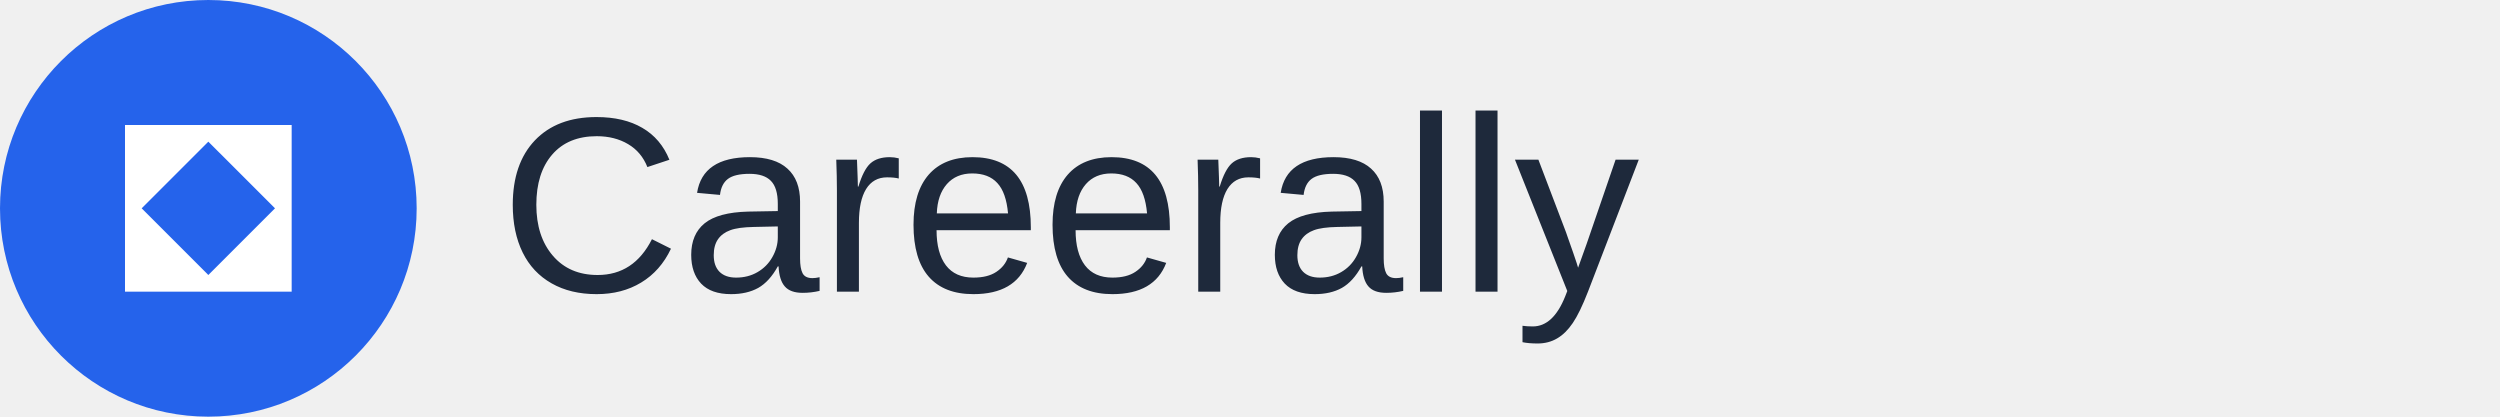
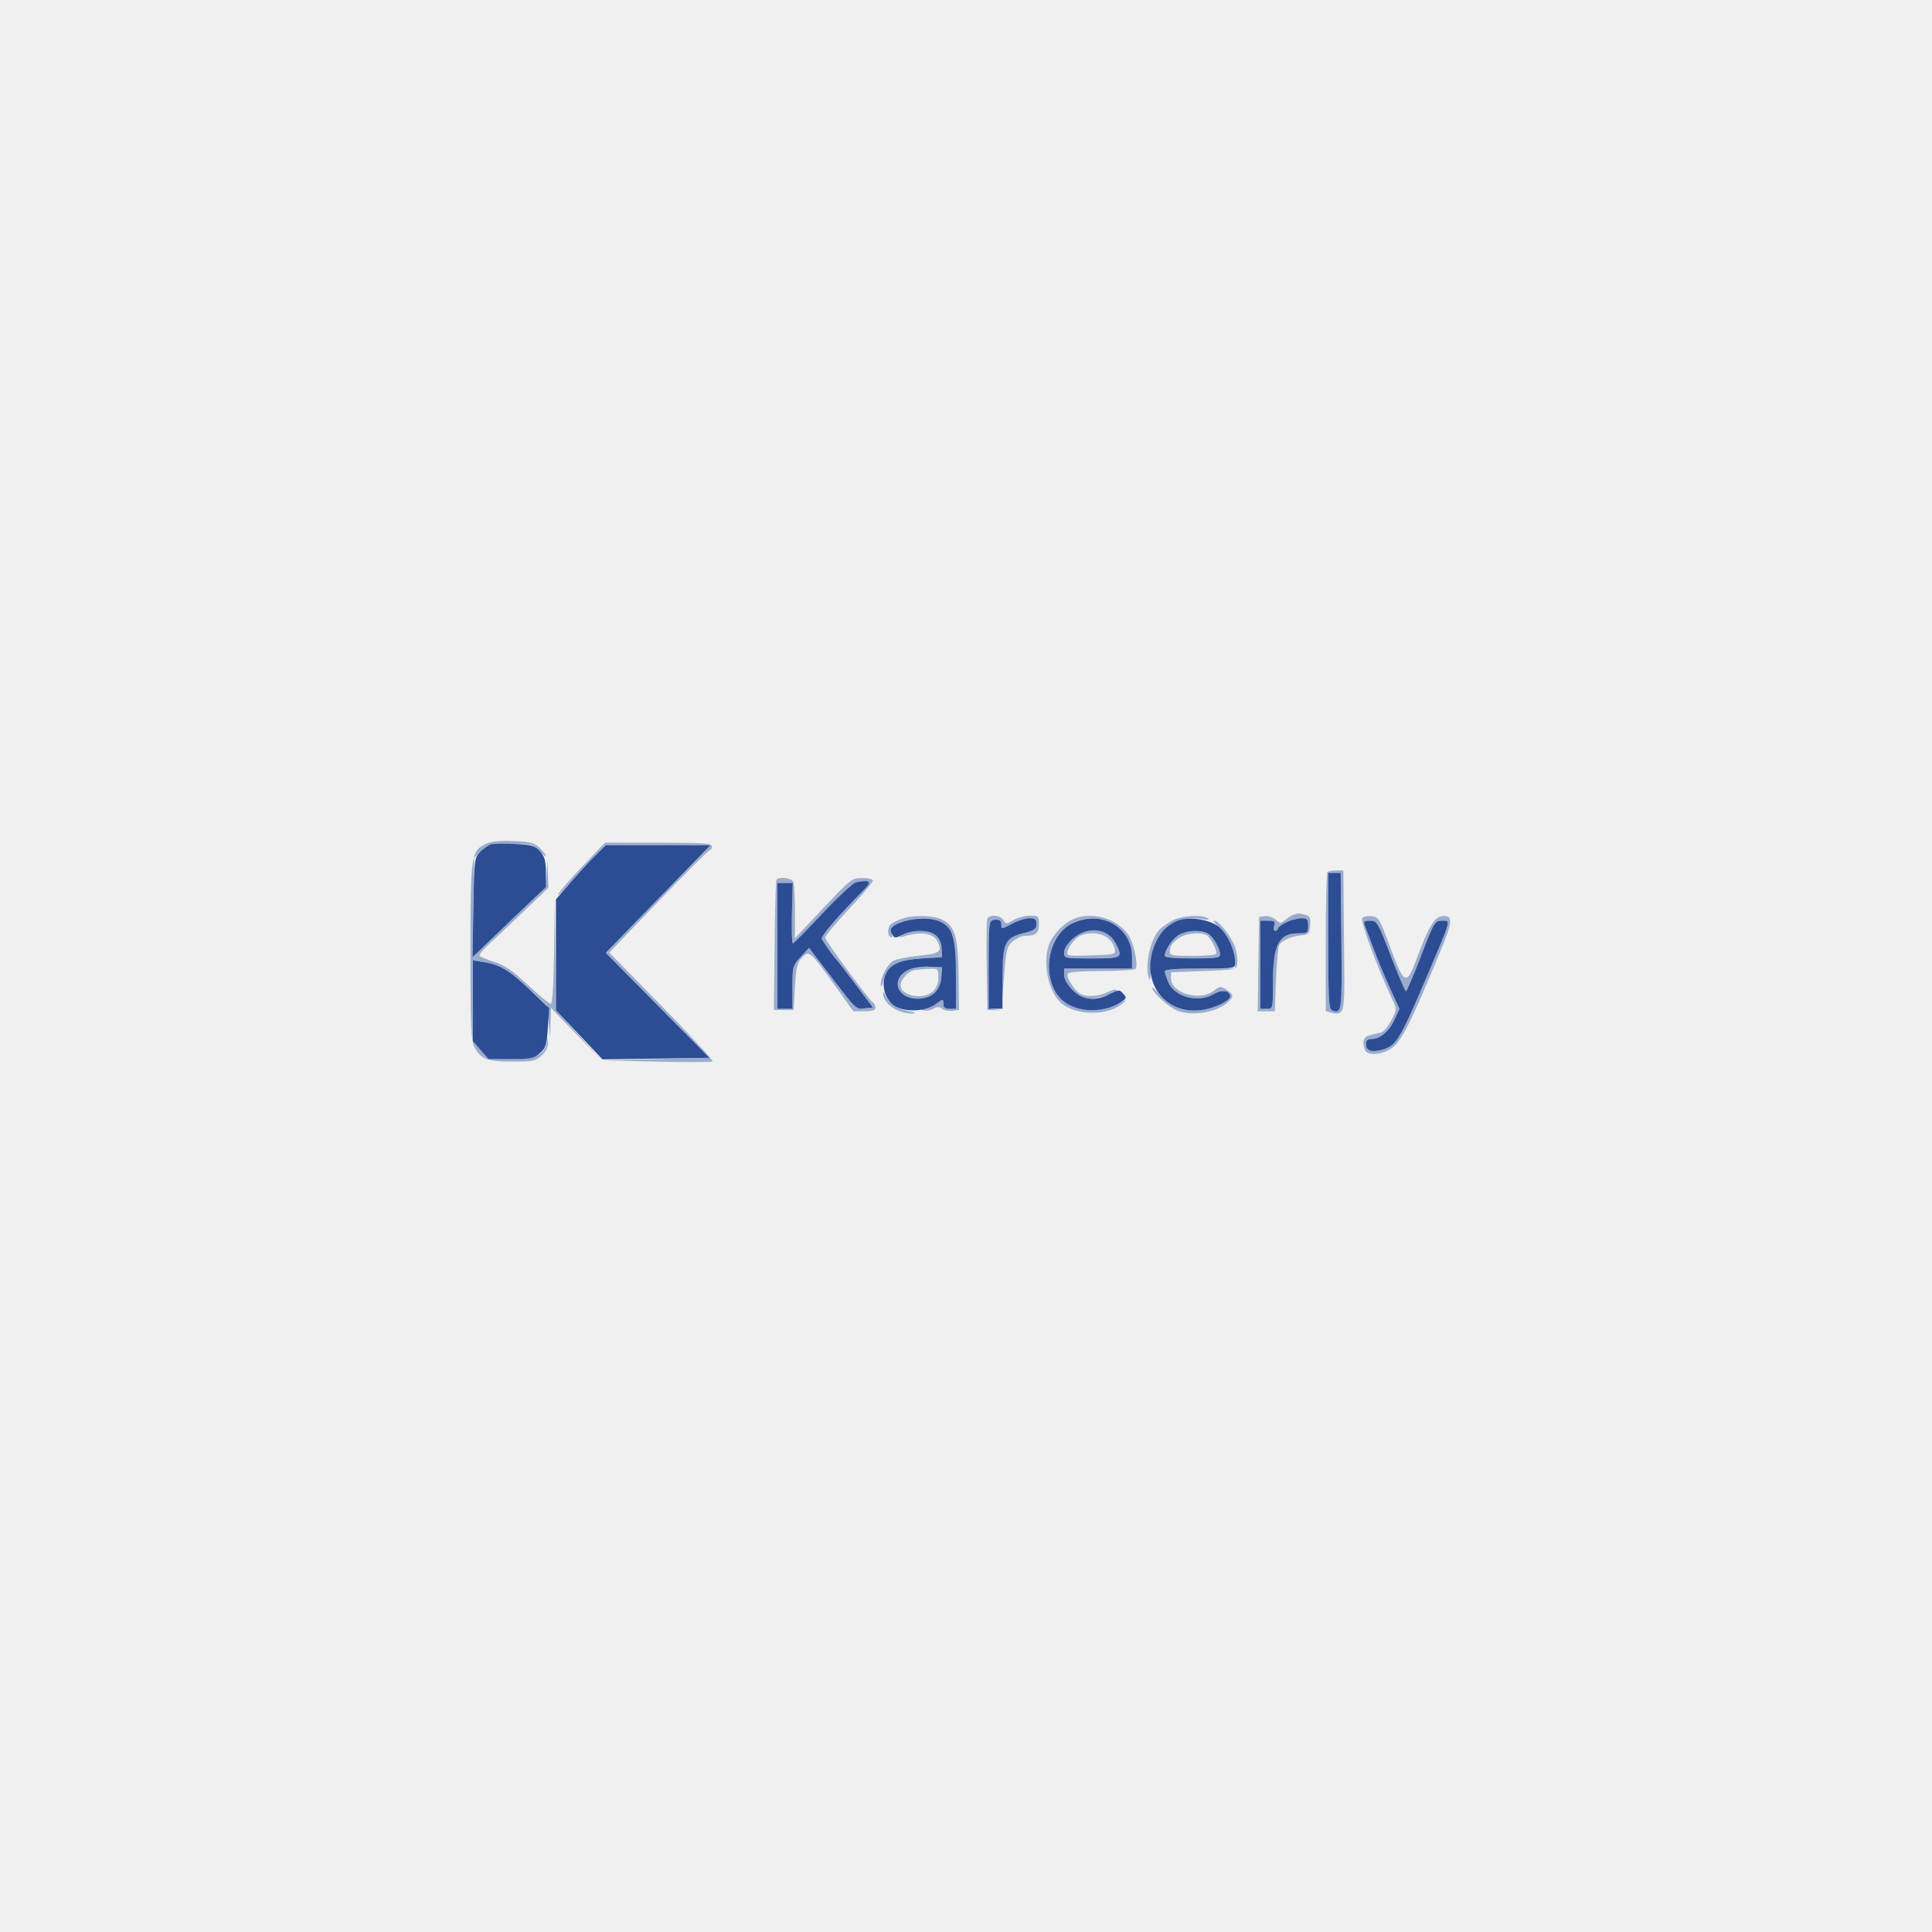
- <svg xmlns="http://www.w3.org/2000/svg" width="300" height="50">
-   <g>
-     <circle cx="25" cy="25" r="25" fill="#2563EB" />
-     <path d="M35 15 H15 V35 H35 V15 Z M25 17 L33 25 L25 33 L17 25 L25 17" fill="white" />
-     <text x="60" y="35" font-family="Arial" font-size="30" fill="#1E293B">Careerally</text>
-   </g>
+ <svg xmlns="http://www.w3.org/2000/svg" width="768" height="768" viewBox="0 0 768 768" version="1.1">
+   <path d="M 193.213 335.445 C 187.252 338.146, 187 339.896, 187 378.518 C 187 407.242, 187.253 413.589, 188.494 415.989 C 191.103 421.034, 193.528 422, 203.576 422 C 211.883 422, 212.947 421.779, 215.354 419.548 C 216.885 418.129, 217.943 416.128, 217.864 414.798 L 217.728 412.500 217.297 414.730 C 216.414 419.301, 212.531 421, 202.969 421 L 194.207 421 191.104 417.465 L 188 413.930 188 397.837 L 188 381.744 192.187 382.414 C 198.570 383.435, 202.096 385.499, 210.124 392.915 L 217.484 399.715 218.089 406.107 L 218.695 412.500 218.848 406.578 L 219 400.655 229.101 411.078 L 239.201 421.500 230.101 411.510 L 221 401.520 220.771 379.510 L 220.543 357.500 220.251 378.250 C 220.052 392.382, 219.612 399, 218.869 399 C 218.270 399, 214.231 395.662, 209.893 391.582 C 203.963 386.003, 200.705 383.741, 196.754 382.459 C 193.864 381.521, 191.145 380.432, 190.712 380.039 C 190.279 379.646, 192.079 377.376, 194.712 374.995 C 197.345 372.614, 203.662 366.664, 208.750 361.773 L 218 352.881 217.811 347.191 L 217.622 341.500 217.265 347.101 C 216.922 352.505, 216.691 352.909, 210.705 358.590 C 207.292 361.829, 200.752 368.083, 196.172 372.489 L 187.844 380.500 188.172 360.771 L 188.500 341.041 191.274 338.271 C 193.898 335.650, 194.539 335.500, 203.114 335.504 C 211.803 335.508, 212.281 335.625, 214.590 338.310 C 215.916 339.851, 217 340.715, 217 340.230 C 217 339.745, 215.880 338.296, 214.510 337.010 C 212.435 335.060, 210.727 334.611, 204.260 334.313 C 198.861 334.064, 195.500 334.409, 193.213 335.445 M 231.667 344.239 C 226.809 349.333, 222.374 354.400, 221.813 355.500 C 221.251 356.600, 222.973 355.025, 225.638 352 C 228.303 348.975, 232.782 344.137, 235.591 341.250 L 240.697 336 261.543 336 L 282.389 336 270.945 347.746 C 264.650 354.206, 259.275 359.735, 259 360.033 C 258.725 360.330, 254.514 364.665, 249.641 369.666 L 240.783 378.758 261.402 399.629 L 282.021 420.500 260.760 421.010 L 239.500 421.520 261 422.010 C 272.825 422.280, 282.842 422.248, 283.260 421.940 C 283.679 421.631, 274.611 411.766, 263.110 400.017 L 242.200 378.656 261.701 358.328 C 272.427 347.148, 281.607 338, 282.102 338 C 282.596 338, 283 337.325, 283 336.500 C 283 335.214, 279.967 334.998, 261.750 334.989 L 240.500 334.978 231.667 344.239 M 527.667 346.667 C 527.300 347.033, 527 359.625, 527 374.648 L 527 401.962 529.513 402.593 C 534.098 403.743, 534.519 402.335, 534.370 386.332 C 534.294 378.174, 534.180 365.762, 534.116 358.750 L 534 346 531.167 346 C 529.608 346, 528.033 346.300, 527.667 346.667 M 528 374.031 C 528 397.137, 528.218 401.146, 529.500 401.638 C 533.386 403.130, 533.510 402.212, 533.219 374.128 L 532.937 347 530.469 347 L 528 347 528 374.031 M 308.644 349.766 C 308.384 350.188, 308.047 362, 307.896 376.016 L 307.621 401.500 311.560 401.500 L 315.500 401.500 316 392.350 C 316.389 385.234, 316.924 382.733, 318.405 381.100 C 321.661 377.511, 321.703 377.546, 332.587 392.750 L 339.208 402 343.604 402 C 346.765 402, 348 401.595, 348 400.559 C 348 399.766, 347.580 398.859, 347.068 398.542 C 345.391 397.506, 328 373.921, 328.008 372.695 C 328.012 372.038, 332.287 366.927, 337.508 361.339 C 342.728 355.750, 347 350.688, 347 350.089 C 347 349.469, 345.168 349.014, 342.750 349.034 C 338.628 349.066, 338.161 349.428, 327.250 361.015 L 316 372.963 316 362.563 C 316 356.843, 315.727 351.452, 315.393 350.582 C 314.772 348.964, 309.532 348.331, 308.644 349.766 M 340.331 350.695 C 339.137 350.928, 333.132 356.491, 326.986 363.059 C 320.840 369.627, 315.516 375.001, 315.155 375.002 C 314.795 375.003, 314.639 369.603, 314.809 363.002 L 315.118 351 312.059 351 L 309 351 309 376 L 309 401 312 401 L 315 401 315 392.485 C 315 384.250, 315.108 383.853, 318.294 380.377 L 321.588 376.782 329.044 386.530 C 340.672 401.732, 340.127 401.203, 343.770 400.831 L 347.005 400.500 339.868 391 C 335.943 385.775, 332.454 381.275, 332.115 381 C 331.505 380.504, 328.015 375.583, 326.672 373.324 C 326.077 372.321, 332.531 364.779, 343.689 353.437 C 346.736 350.341, 345.852 349.619, 340.331 350.695 M 514 363.709 C 513.175 364.013, 511.712 364.947, 510.750 365.785 C 509.176 367.157, 508.807 367.136, 507.082 365.575 C 506.028 364.620, 504.115 363.988, 502.832 364.170 L 500.500 364.500 500.228 383.250 L 499.956 402 503.357 402 L 506.759 402 507.236 389.750 C 507.498 383.012, 508.034 376.754, 508.428 375.842 C 509.247 373.944, 513.121 372.214, 517.500 371.790 C 520.161 371.533, 520.534 371.091, 520.803 367.880 C 521.058 364.820, 520.749 364.165, 518.803 363.644 C 516.201 362.947, 516.068 362.949, 514 363.709 M 358.500 365.213 C 356.850 365.794, 354.938 366.713, 354.250 367.257 C 352.733 368.456, 352.607 371.639, 354.040 372.525 C 354.709 372.938, 354.859 372.288, 354.462 370.704 C 353.904 368.482, 354.308 368.083, 358.600 366.621 C 368.136 363.371, 375.974 365.299, 378.579 371.534 C 379.560 373.884, 380 378.967, 380 387.968 L 380 401 377.500 401 C 375.637 401, 375 400.472, 375 398.927 L 375 396.855 372.365 398.927 C 370.916 400.067, 368.778 401.052, 367.615 401.116 C 366.005 401.204, 365.905 401.339, 367.198 401.679 C 368.131 401.925, 369.848 401.617, 371.012 400.994 C 372.590 400.149, 373.477 400.151, 374.503 401.003 C 375.260 401.631, 377.084 401.999, 378.556 401.822 L 381.234 401.500 381.066 388.144 C 380.869 372.369, 379.598 367.986, 374.521 365.577 C 370.780 363.802, 363.013 363.626, 358.500 365.213 M 392.444 365.285 C 392.173 365.992, 392.074 374.429, 392.225 384.035 L 392.500 401.500 395.500 401.593 C 398.330 401.681, 398.345 401.663, 395.750 401.280 L 393 400.873 393 383.553 C 393 366.772, 393.066 366.216, 395.111 365.681 C 396.635 365.283, 397.362 365.667, 397.727 367.065 C 398.348 369.437, 398.187 369.440, 402.739 367 C 404.791 365.900, 407.715 365, 409.235 365 C 411.457 365, 412 365.454, 412 367.311 C 412 369.249, 411.187 369.830, 406.955 370.915 C 399.507 372.824, 398.538 374.851, 398.335 388.955 L 398.168 400.500 399.096 388.500 C 399.948 377.485, 400.233 376.315, 402.568 374.250 C 403.967 373.012, 406.175 372, 407.474 372 C 411.759 372, 413 370.965, 413 367.393 C 413 364.165, 412.825 364, 409.404 364 C 407.427 364, 404.471 364.788, 402.837 365.750 C 400.007 367.417, 399.819 367.417, 398.883 365.750 C 397.745 363.722, 393.171 363.392, 392.444 365.285 M 426.500 365.417 C 422.773 367.081, 418.469 371.596, 417.064 375.315 C 414.152 383.022, 416.939 395.266, 422.526 399.305 C 428.775 403.824, 440.694 403.650, 446.155 398.961 C 448.284 397.133, 448.086 397.155, 444 399.206 C 434.561 403.944, 423.864 401.458, 419.211 393.444 C 415.881 387.709, 416.411 377.900, 420.360 372.203 C 429.285 359.324, 450 365.031, 450 380.368 L 450 385 436.500 385 L 423 385 423 387.600 C 423 391.670, 428.915 397, 433.432 397 C 437.216 397, 444.723 394.389, 443.746 393.413 C 443.438 393.105, 441.816 393.561, 440.143 394.426 C 436.543 396.288, 431.136 396.429, 428.925 394.718 C 426.435 392.792, 423.765 388.190, 424.473 387.044 C 424.867 386.406, 430.129 386, 438 386 C 445.085 386, 451.131 385.597, 451.436 385.103 C 452.508 383.369, 450.686 374.829, 448.575 371.698 C 444.072 365.015, 433.890 362.119, 426.500 365.417 M 465.999 365.940 C 464.073 366.959, 461.723 368.649, 460.775 369.696 C 457.065 373.795, 454.913 384.413, 456.820 389.210 C 457.194 390.150, 457.532 387.900, 457.572 384.210 C 457.653 376.629, 459.320 372.592, 463.994 368.659 C 467.520 365.692, 472.502 364.498, 477.806 365.350 C 480.348 365.758, 481.032 365.645, 480 364.987 C 477.546 363.422, 469.756 363.953, 465.999 365.940 M 541.530 364.952 C 540.698 366.298, 547.645 385.021, 553.748 397.882 C 555.279 401.109, 555.247 401.471, 553.053 405.606 C 551.787 407.992, 550.020 410.140, 549.126 410.379 C 548.232 410.618, 546.263 411.090, 544.750 411.426 C 541.984 412.042, 541.289 413.984, 542.607 417.418 C 543.456 419.631, 548.785 419.429, 552.710 417.035 C 556.907 414.477, 560.775 406.848, 573.159 376.709 C 577.548 366.030, 577.566 363.687, 573.256 364.183 C 570.165 364.539, 567.810 368.500, 563.092 381.280 C 559.166 391.917, 558.106 391.460, 552.715 376.800 C 548.392 365.045, 548.059 364.486, 545.190 364.194 C 543.539 364.025, 541.892 364.367, 541.530 364.952 M 511.250 366.648 C 509.462 367.529, 508 368.644, 508 369.125 C 508 369.606, 507.520 370, 506.933 370 C 506.320 370, 506.136 369.147, 506.500 368 C 507.041 366.297, 506.680 366, 504.067 366 L 501 366 501 383.500 L 501 401 503.500 401 C 505.995 401, 506 400.982, 506.006 391.250 C 506.015 375.456, 508.263 371, 516.223 371 C 519.753 371, 520 370.804, 520 368 C 520 365.388, 519.644 365.003, 517.250 365.023 C 515.737 365.035, 513.038 365.767, 511.250 366.648 M 484.784 368.750 C 488.005 371.511, 491 378.197, 491 382.626 L 491 385 477 385 C 468.043 385, 463 385.372, 463 386.032 C 463 386.600, 463.620 388.547, 464.377 390.360 C 466.900 396.399, 476.404 398.880, 482.583 395.113 C 485.631 393.254, 489 393.753, 489 396.064 C 489 397.881, 482.634 400.902, 477.437 401.551 C 471.067 402.347, 464.790 399.916, 460.717 395.075 C 459.223 393.300, 458 392.246, 458 392.733 C 458 394.356, 464.453 400.276, 467.718 401.648 C 473.639 404.136, 483.488 402.583, 488.066 398.440 C 490.590 396.156, 490.507 395.378, 487.529 393.427 C 485.209 391.907, 484.897 391.936, 482.395 393.904 C 476.997 398.150, 465.500 394.785, 465.500 388.960 L 465.500 386.500 478.500 386 C 491.384 385.504, 491.503 385.478, 491.847 383.044 C 492.037 381.693, 491.679 378.873, 491.051 376.777 C 489.856 372.786, 484.587 366, 482.684 366 C 482.074 366, 483.019 367.238, 484.784 368.750 M 542.484 367.750 C 542.868 368.712, 544.466 372.950, 546.035 377.166 C 547.604 381.382, 550.554 388.476, 552.589 392.930 L 556.291 401.028 554.461 405.087 C 552.315 409.846, 548.690 413, 545.365 413 C 543.654 413, 543 413.562, 543 415.031 C 543 417.797, 545.390 418.499, 550.052 417.102 C 555.020 415.614, 556.738 412.732, 566.927 388.791 C 577.159 364.749, 576.814 366, 573.202 366 C 570.354 366, 570.114 366.405, 564.894 380 C 561.937 387.700, 559.235 394, 558.889 394 C 558.544 394, 555.840 387.703, 552.880 380.007 C 547.704 366.543, 547.392 366.013, 544.643 366.007 C 542.322 366.001, 541.917 366.328, 542.484 367.750 M 359 371.605 C 357.272 372.664, 357.118 372.936, 358.500 372.484 C 366.038 370.019, 371.122 370.777, 372.876 374.628 C 374.573 378.352, 373.399 379.129, 364.798 379.971 C 360.755 380.367, 356.408 381.246, 355.139 381.926 C 352.741 383.209, 349.943 388.621, 350.077 391.718 C 350.119 392.698, 350.683 391.748, 351.329 389.606 C 353.140 383.608, 356.654 381.590, 366.317 381 L 374.500 380.500 374.328 377.022 C 374.218 374.800, 373.365 372.904, 371.967 371.772 C 369.257 369.578, 362.447 369.490, 359 371.605 M 426.535 373.104 C 424.335 375.035, 423 377.112, 423 378.604 C 423 380.987, 423.060 381, 434 381 C 446.106 381, 446.480 380.763, 443.490 374.980 C 440.363 368.934, 432.300 368.042, 426.535 373.104 M 468.763 371.565 C 466.193 372.959, 463 377.606, 463 379.950 C 463 380.620, 466.986 381, 474 381 C 483.268 381, 485 380.756, 485 379.450 C 485 376.993, 482.160 372.156, 480.055 371.030 C 477.327 369.569, 471.973 369.823, 468.763 371.565 M 427.637 373.250 C 426.275 374.488, 424.865 376.529, 424.502 377.787 C 423.842 380.073, 423.849 380.074, 433.671 379.787 C 442.869 379.518, 443.478 379.372, 443.163 377.500 C 442.511 373.623, 438.967 371, 434.381 371 C 431.353 371, 429.392 371.654, 427.637 373.250 M 468.973 372.692 C 465.904 374.792, 465.035 376.012, 465.015 378.250 C 465.002 379.787, 466.087 380, 473.941 380 C 478.859 380, 483.110 379.630, 483.390 379.178 C 484.010 378.175, 481.338 372.835, 479.691 371.788 C 477.574 370.442, 471.513 370.953, 468.973 372.692 M 361.400 385.404 C 353.826 388.759, 356.224 397, 364.773 397 C 370.337 397, 373.780 393.893, 374.193 388.500 L 374.500 384.500 369.500 384.266 C 366.750 384.137, 363.105 384.649, 361.400 385.404 M 363.259 385.705 C 360.962 386.148, 358 389.497, 358 391.651 C 358 394.043, 361.182 396, 365.071 396 C 370.120 396, 373 393.275, 373 388.500 C 373 385.098, 372.895 385.004, 369.250 385.136 C 367.188 385.211, 364.491 385.467, 363.259 385.705 M 351.063 394.785 C 350.862 398.862, 357.102 403.135, 362.899 402.890 C 364.609 402.818, 363.996 402.486, 361.110 401.919 C 356.456 401.005, 353.291 398.788, 351.945 395.500 C 351.495 394.400, 351.098 394.078, 351.063 394.785" stroke="none" fill="#9aacce" fill-rule="evenodd" />
+   <path d="M 195.374 335.627 C 194.205 335.891, 192.180 337.243, 190.874 338.632 C 188.568 341.085, 188.491 341.717, 188.172 360.828 L 187.844 380.500 196.172 372.489 C 200.752 368.083, 207.313 361.809, 210.750 358.546 L 217 352.614 217 346.863 C 217 342.340, 216.519 340.553, 214.750 338.497 C 212.767 336.193, 211.610 335.839, 205 335.515 C 200.875 335.312, 196.543 335.363, 195.374 335.627 M 236.528 340.250 C 234.179 342.587, 229.724 347.422, 226.628 350.993 L 221 357.485 221 379.525 L 221 401.564 230.250 411.340 L 239.500 421.115 260.759 420.808 L 282.019 420.500 261.401 399.629 L 240.783 378.758 249.641 369.666 C 254.514 364.665, 258.725 360.330, 259 360.033 C 259.275 359.735, 264.650 354.206, 270.945 347.746 L 282.389 336 261.594 336 L 240.799 336 236.528 340.250 M 528 374.031 C 528 397.137, 528.218 401.146, 529.500 401.638 C 533.386 403.130, 533.510 402.212, 533.219 374.128 L 532.937 347 530.469 347 L 528 347 528 374.031 M 340.331 350.695 C 339.137 350.928, 333.132 356.491, 326.986 363.059 C 320.840 369.627, 315.516 375.001, 315.155 375.002 C 314.795 375.003, 314.639 369.603, 314.809 363.002 L 315.118 351 312.059 351 L 309 351 309 376 L 309 401 312 401 L 315 401 315 392.485 C 315 384.250, 315.108 383.853, 318.294 380.377 L 321.588 376.782 329.044 386.530 C 340.672 401.732, 340.127 401.203, 343.770 400.831 L 347.005 400.500 339.868 391 C 335.943 385.775, 332.454 381.275, 332.115 381 C 331.505 380.504, 328.015 375.583, 326.672 373.324 C 326.077 372.321, 332.531 364.779, 343.689 353.437 C 346.736 350.341, 345.852 349.619, 340.331 350.695 M 358.250 366.662 C 354.010 368.163, 353.271 369.301, 354.883 371.844 C 355.587 372.955, 356.270 372.912, 358.818 371.594 C 362.928 369.469, 369.228 369.554, 371.967 371.772 C 373.365 372.904, 374.218 374.800, 374.328 377.022 L 374.500 380.500 366.448 381 C 357.492 381.556, 353.563 383.389, 351.889 387.792 C 350.455 391.565, 351.580 396.257, 354.598 399.090 C 358.169 402.441, 367.490 402.492, 371.963 399.186 C 374.944 396.981, 375 396.977, 375 398.970 C 375 400.469, 375.654 401, 377.500 401 L 380 401 380 387.968 C 380 373.133, 378.871 369.019, 374.128 366.566 C 370.389 364.633, 363.873 364.672, 358.250 366.662 M 394.750 365.749 C 393.165 366.109, 393 367.795, 393 383.573 L 393 401 395.750 400.997 L 398.500 400.994 398.500 389.200 C 398.500 374.818, 399.411 372.848, 406.955 370.915 C 411.187 369.830, 412 369.249, 412 367.311 C 412 365.454, 411.457 365, 409.235 365 C 407.715 365, 404.791 365.900, 402.739 367 C 398.287 369.386, 398 369.420, 398 367.559 C 398 365.776, 397.025 365.233, 394.750 365.749 M 426.500 366.914 C 415.012 372.283, 413.566 392.508, 424.207 398.979 C 430.318 402.696, 439.405 402.401, 445.692 398.283 C 447.868 396.856, 447.934 396.585, 446.493 394.992 C 445.002 393.345, 444.732 393.352, 441.249 395.128 C 435.356 398.132, 430.425 397.625, 426.400 393.600 C 424.277 391.477, 423 389.224, 423 387.600 L 423 385 436.500 385 L 450 385 450 380.368 C 450 368.654, 437.764 361.649, 426.500 366.914 M 468.001 366.069 C 462.266 368.481, 458.617 373.704, 457.510 381.084 C 455.640 393.557, 464.974 403.108, 477.504 401.543 C 482.646 400.900, 489 397.872, 489 396.064 C 489 393.753, 485.631 393.254, 482.583 395.113 C 476.404 398.880, 466.900 396.399, 464.377 390.360 C 463.620 388.547, 463 386.600, 463 386.032 C 463 385.372, 468.043 385, 477 385 C 490.980 385, 491 384.997, 491 382.678 C 491 377.817, 487.818 370.963, 484.324 368.298 C 480.447 365.341, 472.358 364.236, 468.001 366.069 M 511.250 366.648 C 509.462 367.529, 508 368.644, 508 369.125 C 508 369.606, 507.520 370, 506.933 370 C 506.320 370, 506.136 369.147, 506.500 368 C 507.041 366.297, 506.680 366, 504.067 366 L 501 366 501 383.500 L 501 401 503.500 401 C 505.995 401, 506 400.982, 506.006 391.250 C 506.015 375.456, 508.263 371, 516.223 371 C 519.753 371, 520 370.804, 520 368 C 520 365.388, 519.644 365.003, 517.250 365.023 C 515.737 365.035, 513.038 365.767, 511.250 366.648 M 542.484 367.750 C 542.868 368.712, 544.466 372.950, 546.035 377.166 C 547.604 381.382, 550.554 388.476, 552.589 392.930 L 556.291 401.028 554.461 405.087 C 552.315 409.846, 548.690 413, 545.365 413 C 543.654 413, 543 413.562, 543 415.031 C 543 417.797, 545.390 418.499, 550.052 417.102 C 555.020 415.614, 556.738 412.732, 566.927 388.791 C 577.159 364.749, 576.814 366, 573.202 366 C 570.354 366, 570.114 366.405, 564.894 380 C 561.937 387.700, 559.235 394, 558.889 394 C 558.544 394, 555.840 387.703, 552.880 380.007 C 547.704 366.543, 547.392 366.013, 544.643 366.007 C 542.322 366.001, 541.917 366.328, 542.484 367.750 M 426.535 373.104 C 424.335 375.035, 423 377.112, 423 378.604 C 423 380.987, 423.060 381, 434 381 C 446.106 381, 446.480 380.763, 443.490 374.980 C 440.363 368.934, 432.300 368.042, 426.535 373.104 M 468.763 371.565 C 466.193 372.959, 463 377.606, 463 379.950 C 463 380.620, 466.986 381, 474 381 C 483.268 381, 485 380.756, 485 379.450 C 485 376.993, 482.160 372.156, 480.055 371.030 C 477.327 369.569, 471.973 369.823, 468.763 371.565 M 188 397.837 L 188 413.930 191.104 417.465 L 194.207 421 203.048 421 C 210.850 421, 212.205 420.728, 214.583 418.683 C 216.971 416.628, 217.334 415.479, 217.778 408.559 L 218.279 400.752 210.670 393.505 C 202.482 385.706, 198.744 383.462, 192.187 382.414 L 188 381.744 188 397.837 M 361.400 385.404 C 353.826 388.759, 356.224 397, 364.773 397 C 370.337 397, 373.780 393.893, 374.193 388.500 L 374.500 384.500 369.500 384.266 C 366.750 384.137, 363.105 384.649, 361.400 385.404" stroke="none" fill="#2c4d93" fill-rule="evenodd" />
</svg>
